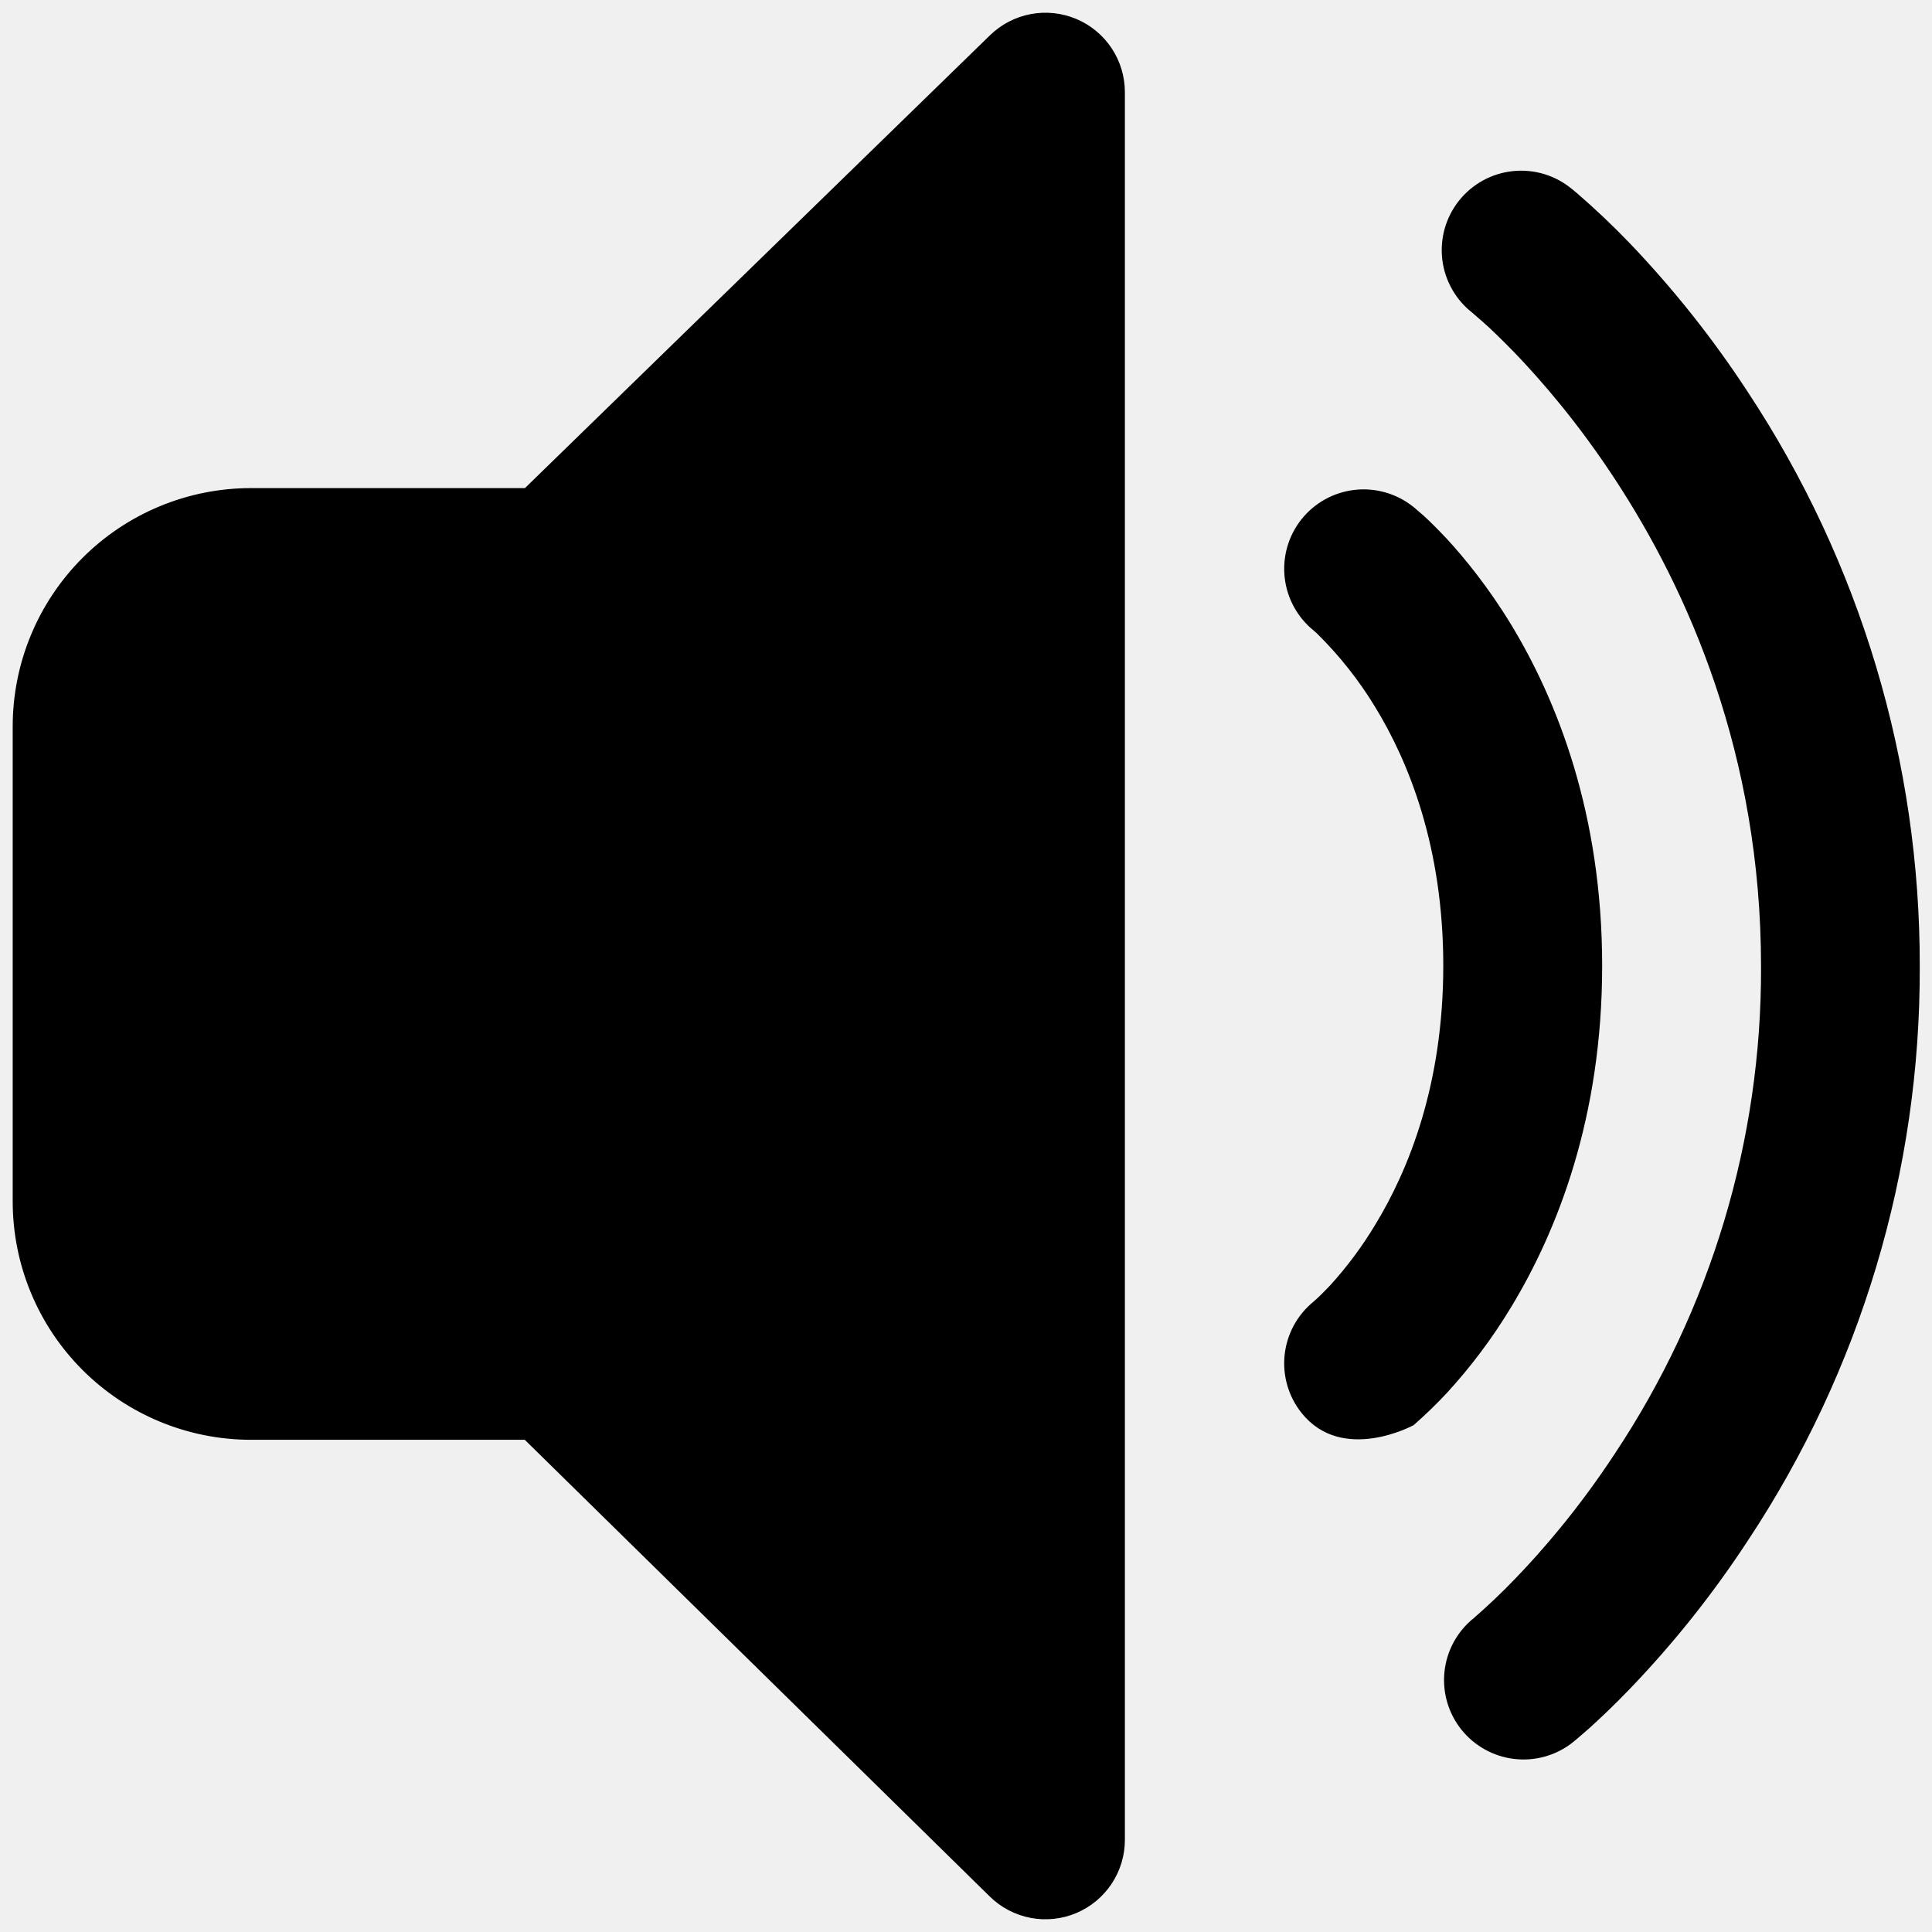
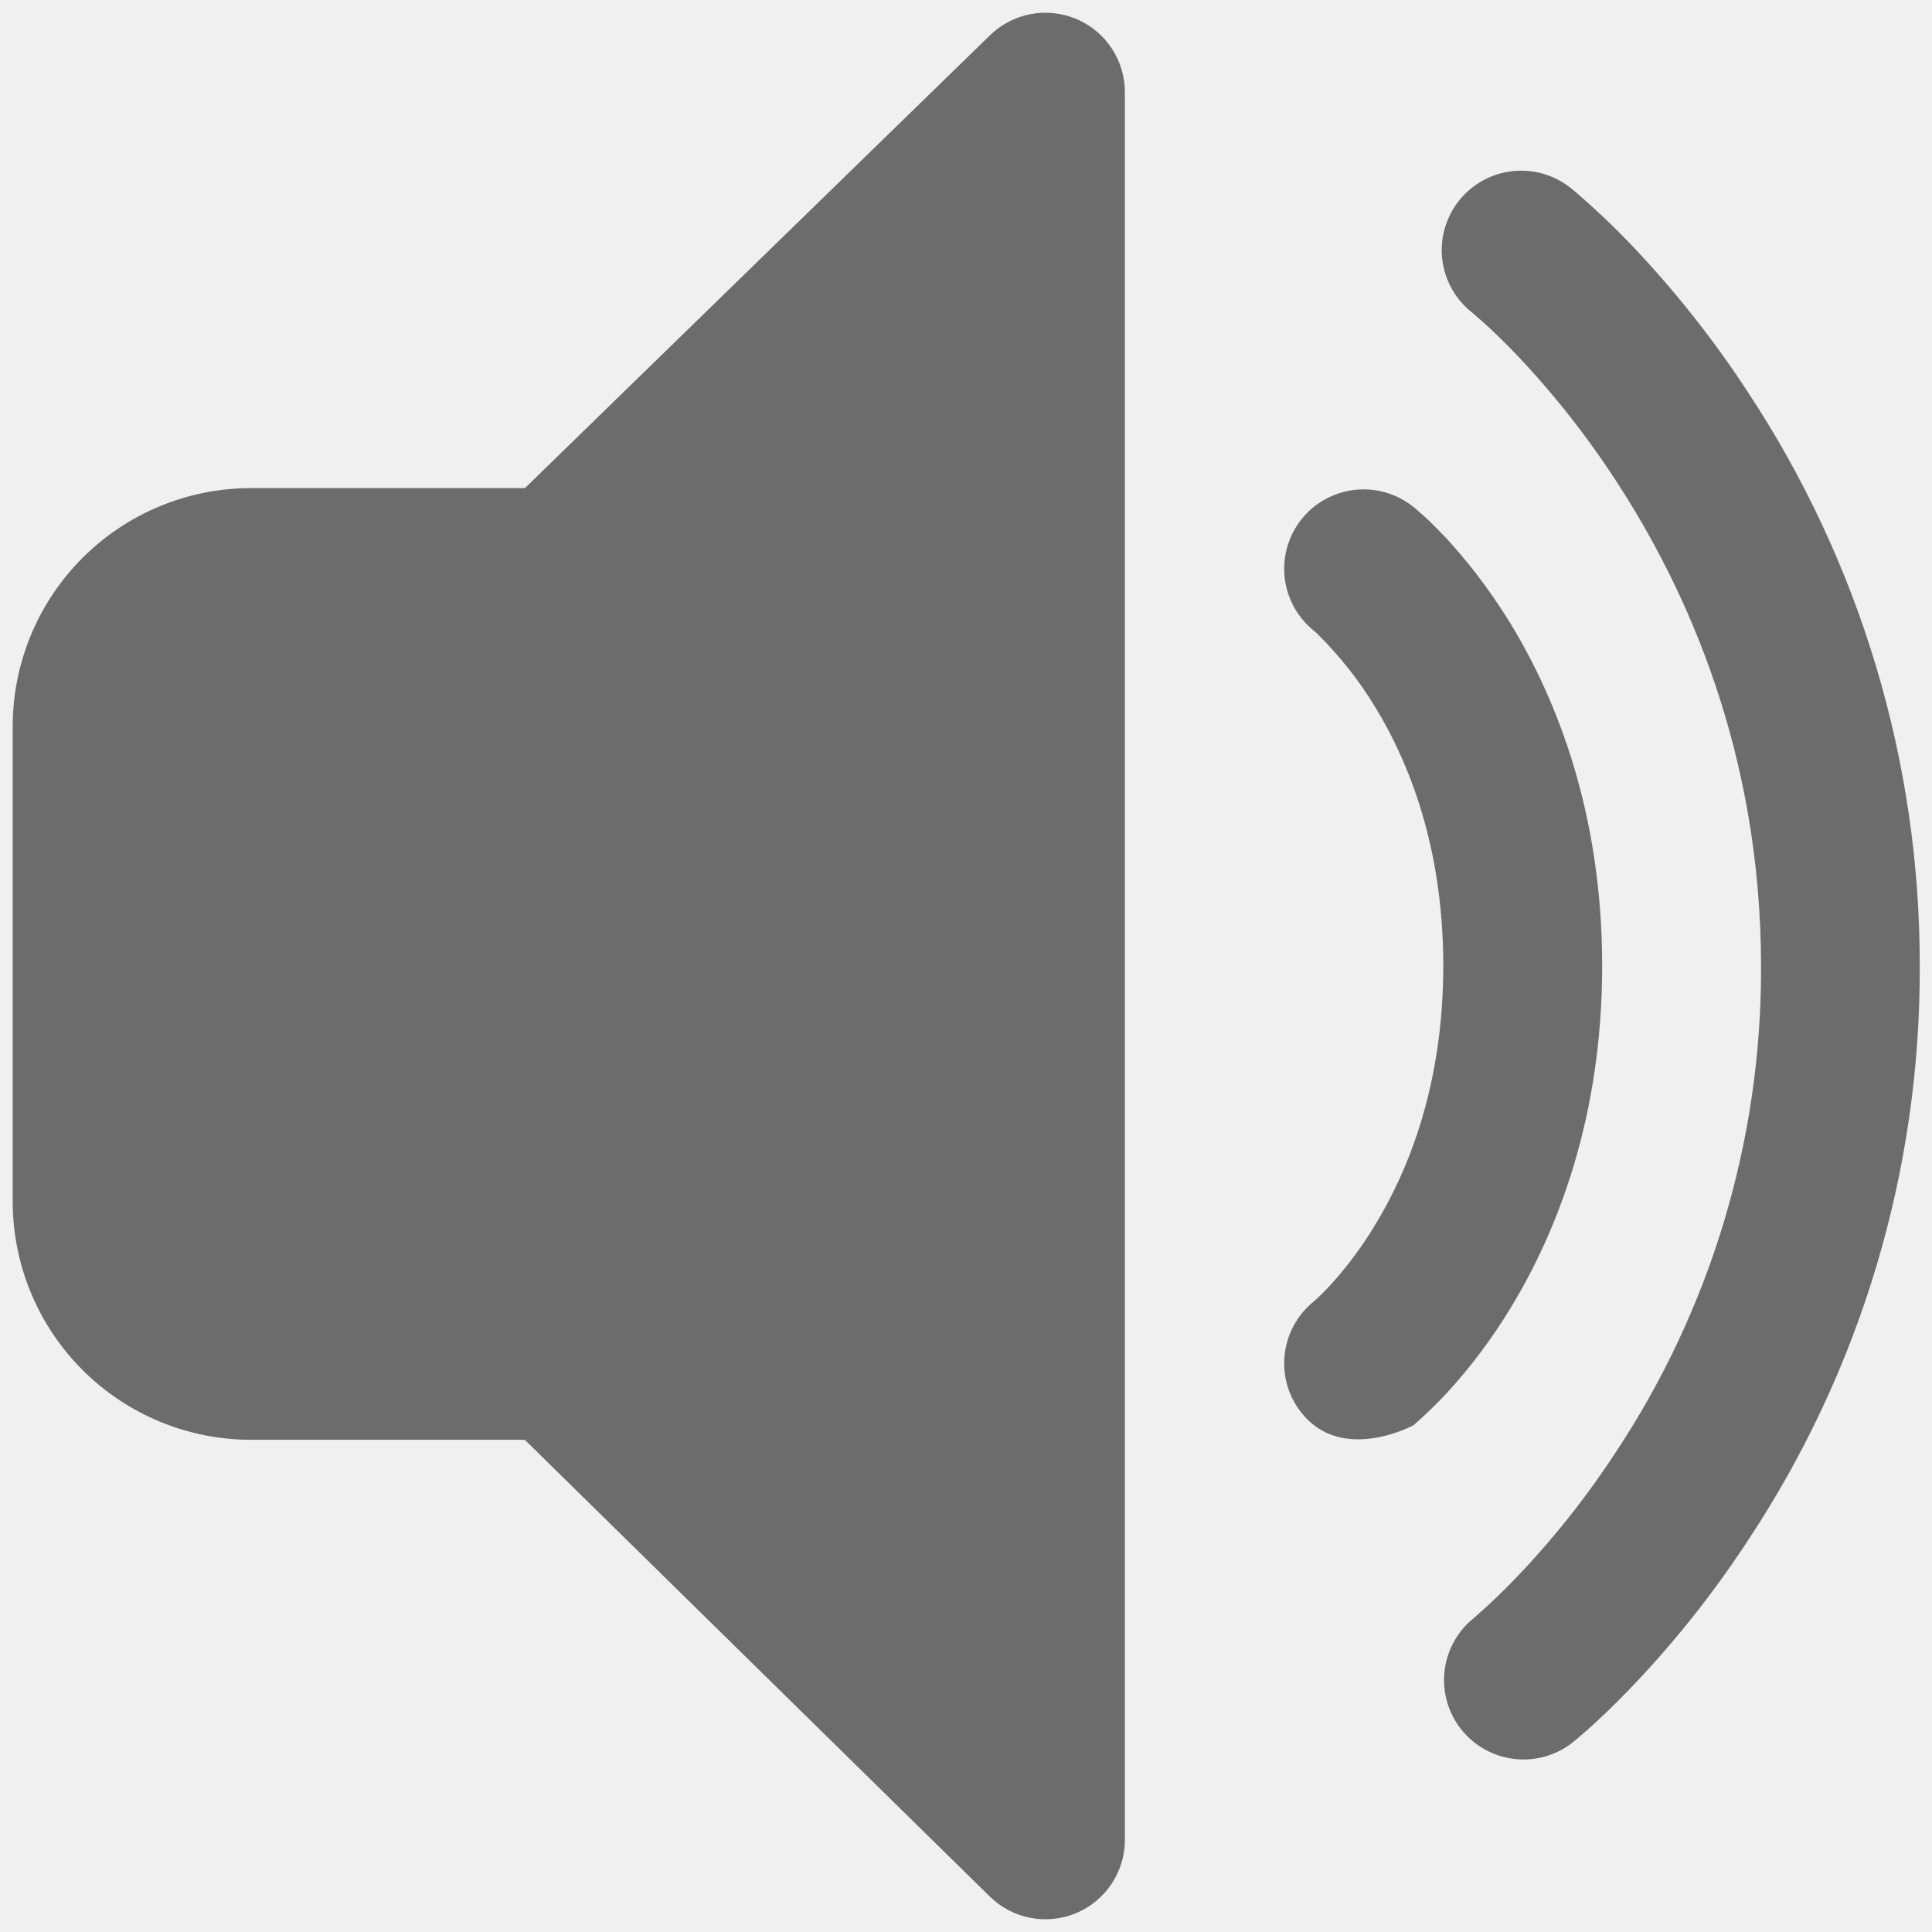
<svg xmlns="http://www.w3.org/2000/svg" width="80" height="80" viewBox="0 0 80 80" fill="none">
-   <g clip-path="url(#clip0_6012_300)">
-     <path d="M46.579 3.816C46.579 3.169 46.388 2.536 46.03 1.997C45.673 1.458 45.164 1.037 44.568 0.785C43.971 0.534 43.314 0.464 42.679 0.584C42.043 0.704 41.457 1.009 40.993 1.461L21.737 20.211H10.395C7.778 20.211 5.267 21.25 3.417 23.101C1.566 24.952 0.526 27.462 0.526 30.079V49.75C0.526 52.367 1.566 54.878 3.417 56.728C5.267 58.579 7.778 59.619 10.395 59.619H21.73L40.987 78.533C41.45 78.987 42.036 79.293 42.672 79.415C43.308 79.537 43.966 79.468 44.563 79.217C45.16 78.966 45.67 78.544 46.029 78.005C46.388 77.466 46.579 76.832 46.579 76.184V3.816ZM53.888 21.507C54.157 21.168 54.49 20.886 54.868 20.677C55.246 20.467 55.662 20.334 56.092 20.285C56.521 20.236 56.956 20.272 57.372 20.392C57.787 20.511 58.175 20.711 58.513 20.98L58.526 20.987L58.539 21L58.572 21.026L58.671 21.112L58.974 21.375C59.215 21.595 59.526 21.906 59.908 22.309C60.651 23.119 61.618 24.296 62.572 25.862C64.487 29.02 66.342 33.711 66.342 39.994C66.342 46.27 64.487 50.967 62.572 54.125C61.805 55.397 60.912 56.59 59.908 57.684C59.485 58.135 59.042 58.565 58.579 58.974L58.526 59.02H58.52C58.52 59.02 55.579 60.619 53.895 58.507C53.353 57.829 53.101 56.965 53.194 56.103C53.286 55.24 53.715 54.449 54.388 53.901L54.401 53.888L54.52 53.783C54.643 53.673 54.829 53.487 55.079 53.224C55.783 52.45 56.409 51.608 56.947 50.711C58.329 48.441 59.763 44.908 59.763 39.987C59.763 35.066 58.329 31.546 56.947 29.283C56.27 28.167 55.457 27.14 54.526 26.224L54.408 26.119C53.729 25.575 53.294 24.784 53.196 23.92C53.099 23.056 53.348 22.188 53.888 21.507ZM65.086 7.823C64.749 7.544 64.36 7.335 63.941 7.208C63.523 7.082 63.084 7.04 62.649 7.085C62.214 7.13 61.793 7.261 61.409 7.471C61.026 7.681 60.688 7.965 60.416 8.307C60.143 8.649 59.942 9.042 59.823 9.462C59.704 9.883 59.67 10.323 59.723 10.757C59.776 11.191 59.916 11.61 60.133 11.989C60.35 12.369 60.64 12.701 60.987 12.967L61.059 13.033L61.401 13.329C61.717 13.605 62.158 14.033 62.724 14.612C63.842 15.777 65.355 17.526 66.868 19.836C69.895 24.448 72.921 31.237 72.921 40.026C72.947 47.199 70.84 54.218 66.868 60.191C65.355 62.494 63.842 64.231 62.724 65.388C62.194 65.939 61.641 66.465 61.066 66.967L60.993 67.033H60.987C60.323 67.583 59.901 68.371 59.812 69.228C59.723 70.085 59.974 70.943 60.511 71.617C61.048 72.291 61.828 72.727 62.684 72.832C63.539 72.937 64.402 72.702 65.086 72.178L65.303 72L65.796 71.573C66.211 71.198 66.783 70.665 67.461 69.961C69.285 68.066 70.928 66.004 72.368 63.803C77.042 56.756 79.521 48.482 79.493 40.026C79.511 31.564 77.032 23.285 72.368 16.224C70.928 14.02 69.287 11.955 67.467 10.053C66.779 9.339 66.059 8.656 65.309 8.007L65.158 7.882L65.112 7.842L65.099 7.829L65.086 7.823Z" fill="black" />
+   <g clip-path="url(#clip0_6077_124)">
+     <mask id="mask0_6077_124" style="mask-type:luminance" maskUnits="userSpaceOnUse" x="0" y="0" width="80" height="80">
+       <path d="M80 0H0V80H80V0Z" fill="white" />
+     </mask>
+     <g mask="url(#mask0_6077_124)">
+       <path d="M46.579 3.816C46.579 3.169 46.388 2.536 46.03 1.997C45.673 1.458 45.164 1.037 44.568 0.785C43.971 0.534 43.314 0.464 42.679 0.584C42.043 0.704 41.457 1.009 40.993 1.461L21.737 20.211H10.395C7.778 20.211 5.267 21.25 3.417 23.101C1.566 24.952 0.526 27.462 0.526 30.079V49.75C0.526 52.367 1.566 54.878 3.417 56.728C5.267 58.579 7.778 59.619 10.395 59.619H21.73L40.987 78.533C41.45 78.987 42.036 79.293 42.672 79.415C43.308 79.537 43.966 79.468 44.563 79.217C45.16 78.966 45.67 78.544 46.029 78.005C46.388 77.466 46.579 76.832 46.579 76.184V3.816ZM53.888 21.507C54.157 21.168 54.49 20.886 54.868 20.677C55.246 20.467 55.662 20.334 56.092 20.285C56.521 20.236 56.956 20.272 57.372 20.392C57.787 20.511 58.175 20.711 58.513 20.98L58.526 20.987L58.539 21L58.572 21.026L58.671 21.112L58.974 21.375C59.215 21.595 59.526 21.906 59.908 22.309C60.651 23.119 61.618 24.296 62.572 25.862C64.487 29.02 66.342 33.711 66.342 39.994C66.342 46.27 64.487 50.967 62.572 54.125C61.805 55.397 60.912 56.59 59.908 57.684C59.485 58.135 59.042 58.565 58.579 58.974L58.526 59.02H58.52C58.52 59.02 55.579 60.619 53.895 58.507C53.353 57.829 53.101 56.965 53.194 56.103C53.286 55.24 53.715 54.449 54.388 53.901L54.401 53.888L54.52 53.783C54.643 53.673 54.829 53.487 55.079 53.224C55.783 52.45 56.409 51.608 56.947 50.711C58.329 48.441 59.763 44.908 59.763 39.987C59.763 35.066 58.329 31.546 56.947 29.283C56.27 28.167 55.457 27.14 54.526 26.224L54.408 26.119C53.729 25.575 53.294 24.784 53.196 23.92C53.099 23.056 53.348 22.188 53.888 21.507ZM65.086 7.823C64.749 7.544 64.36 7.335 63.941 7.208C63.523 7.082 63.084 7.04 62.649 7.085C62.214 7.13 61.793 7.261 61.409 7.471C61.026 7.681 60.688 7.965 60.416 8.307C60.143 8.649 59.942 9.042 59.823 9.462C59.704 9.883 59.67 10.323 59.723 10.757C59.776 11.191 59.916 11.61 60.133 11.989C60.35 12.369 60.64 12.701 60.987 12.967L61.059 13.033L61.401 13.329C61.717 13.605 62.158 14.033 62.724 14.612C63.842 15.777 65.355 17.526 66.868 19.836C69.895 24.448 72.921 31.237 72.921 40.026C72.947 47.199 70.84 54.218 66.868 60.191C65.355 62.494 63.842 64.231 62.724 65.388C62.194 65.939 61.641 66.465 61.066 66.967L60.993 67.033H60.987C60.323 67.583 59.901 68.371 59.812 69.228C59.723 70.085 59.974 70.943 60.511 71.617C61.048 72.291 61.828 72.727 62.684 72.832C63.539 72.937 64.402 72.702 65.086 72.178L65.303 72L65.796 71.573C66.211 71.198 66.783 70.665 67.461 69.961C69.285 68.066 70.928 66.004 72.368 63.803C77.042 56.756 79.521 48.482 79.493 40.026C79.511 31.564 77.032 23.285 72.368 16.224C70.928 14.02 69.287 11.955 67.467 10.053C66.779 9.339 66.059 8.656 65.309 8.007L65.158 7.882L65.112 7.842L65.099 7.829L65.086 7.823Z" fill="#6C6C6C" />
+     </g>
  </g>
  <defs>
-     <clipPath id="clip0_6012_300">
+     <clipPath id="clip0_6077_124">
      <rect width="80" height="80" fill="white" />
    </clipPath>
  </defs>
</svg>
